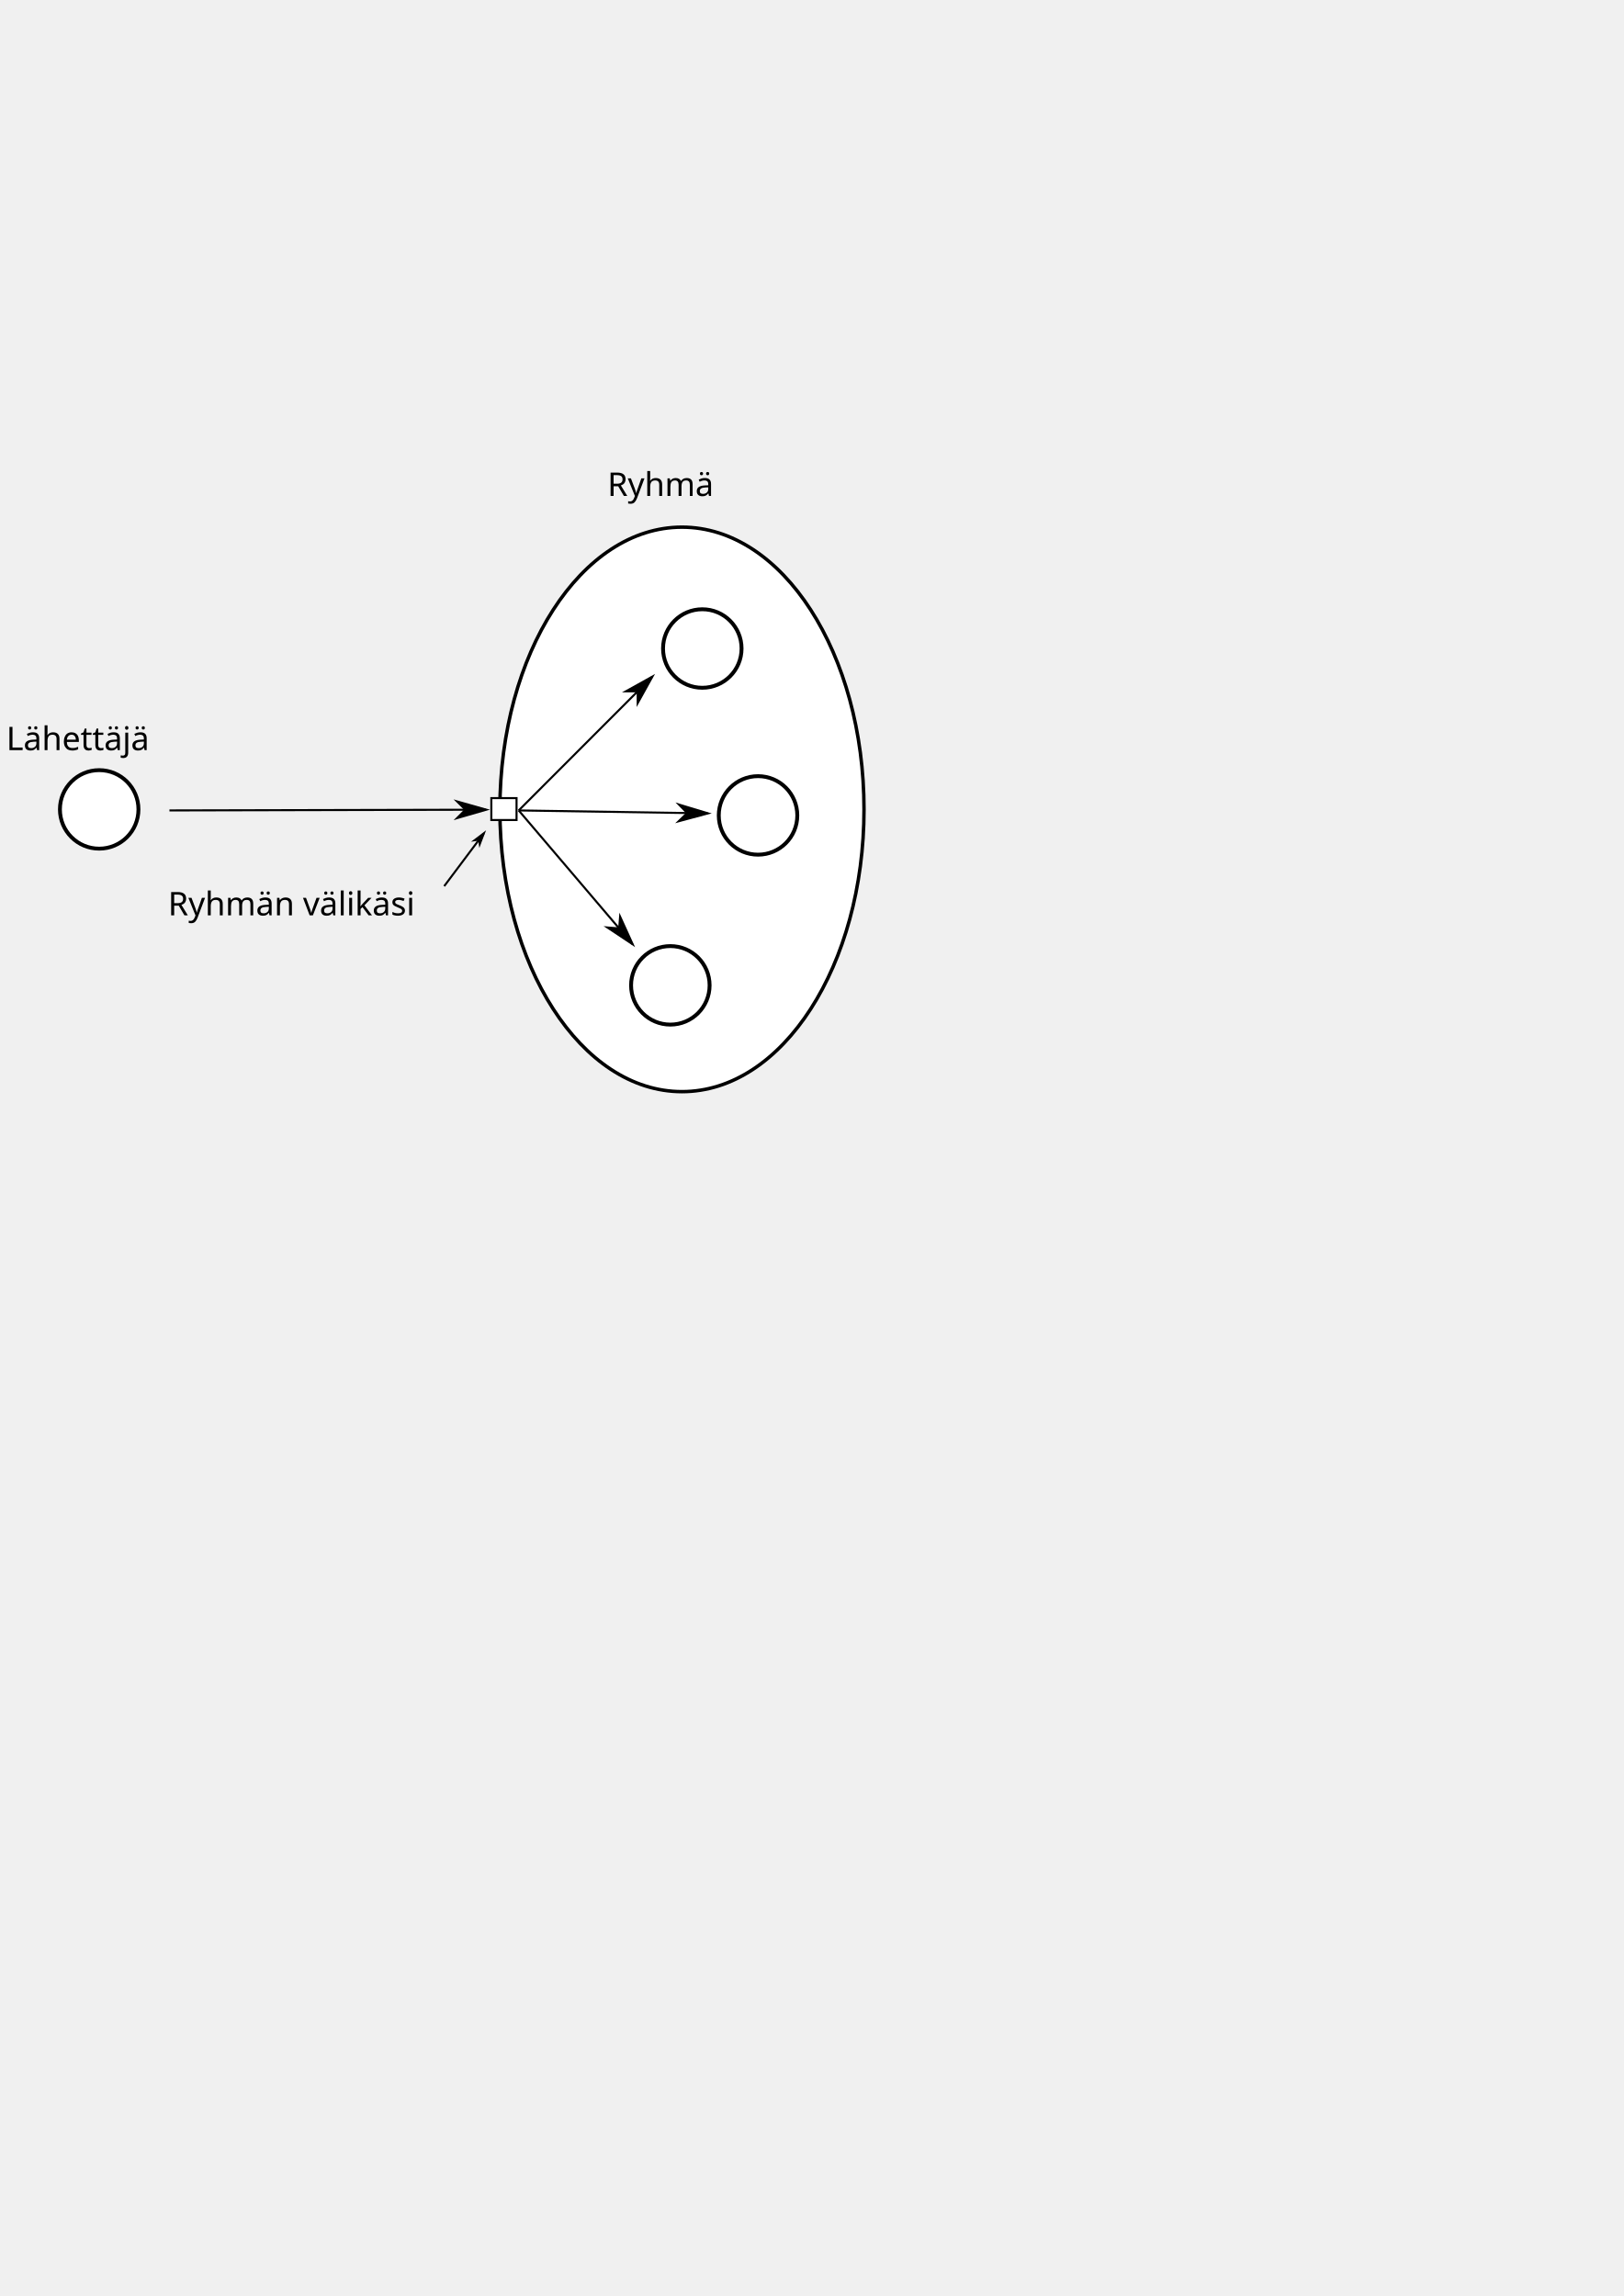
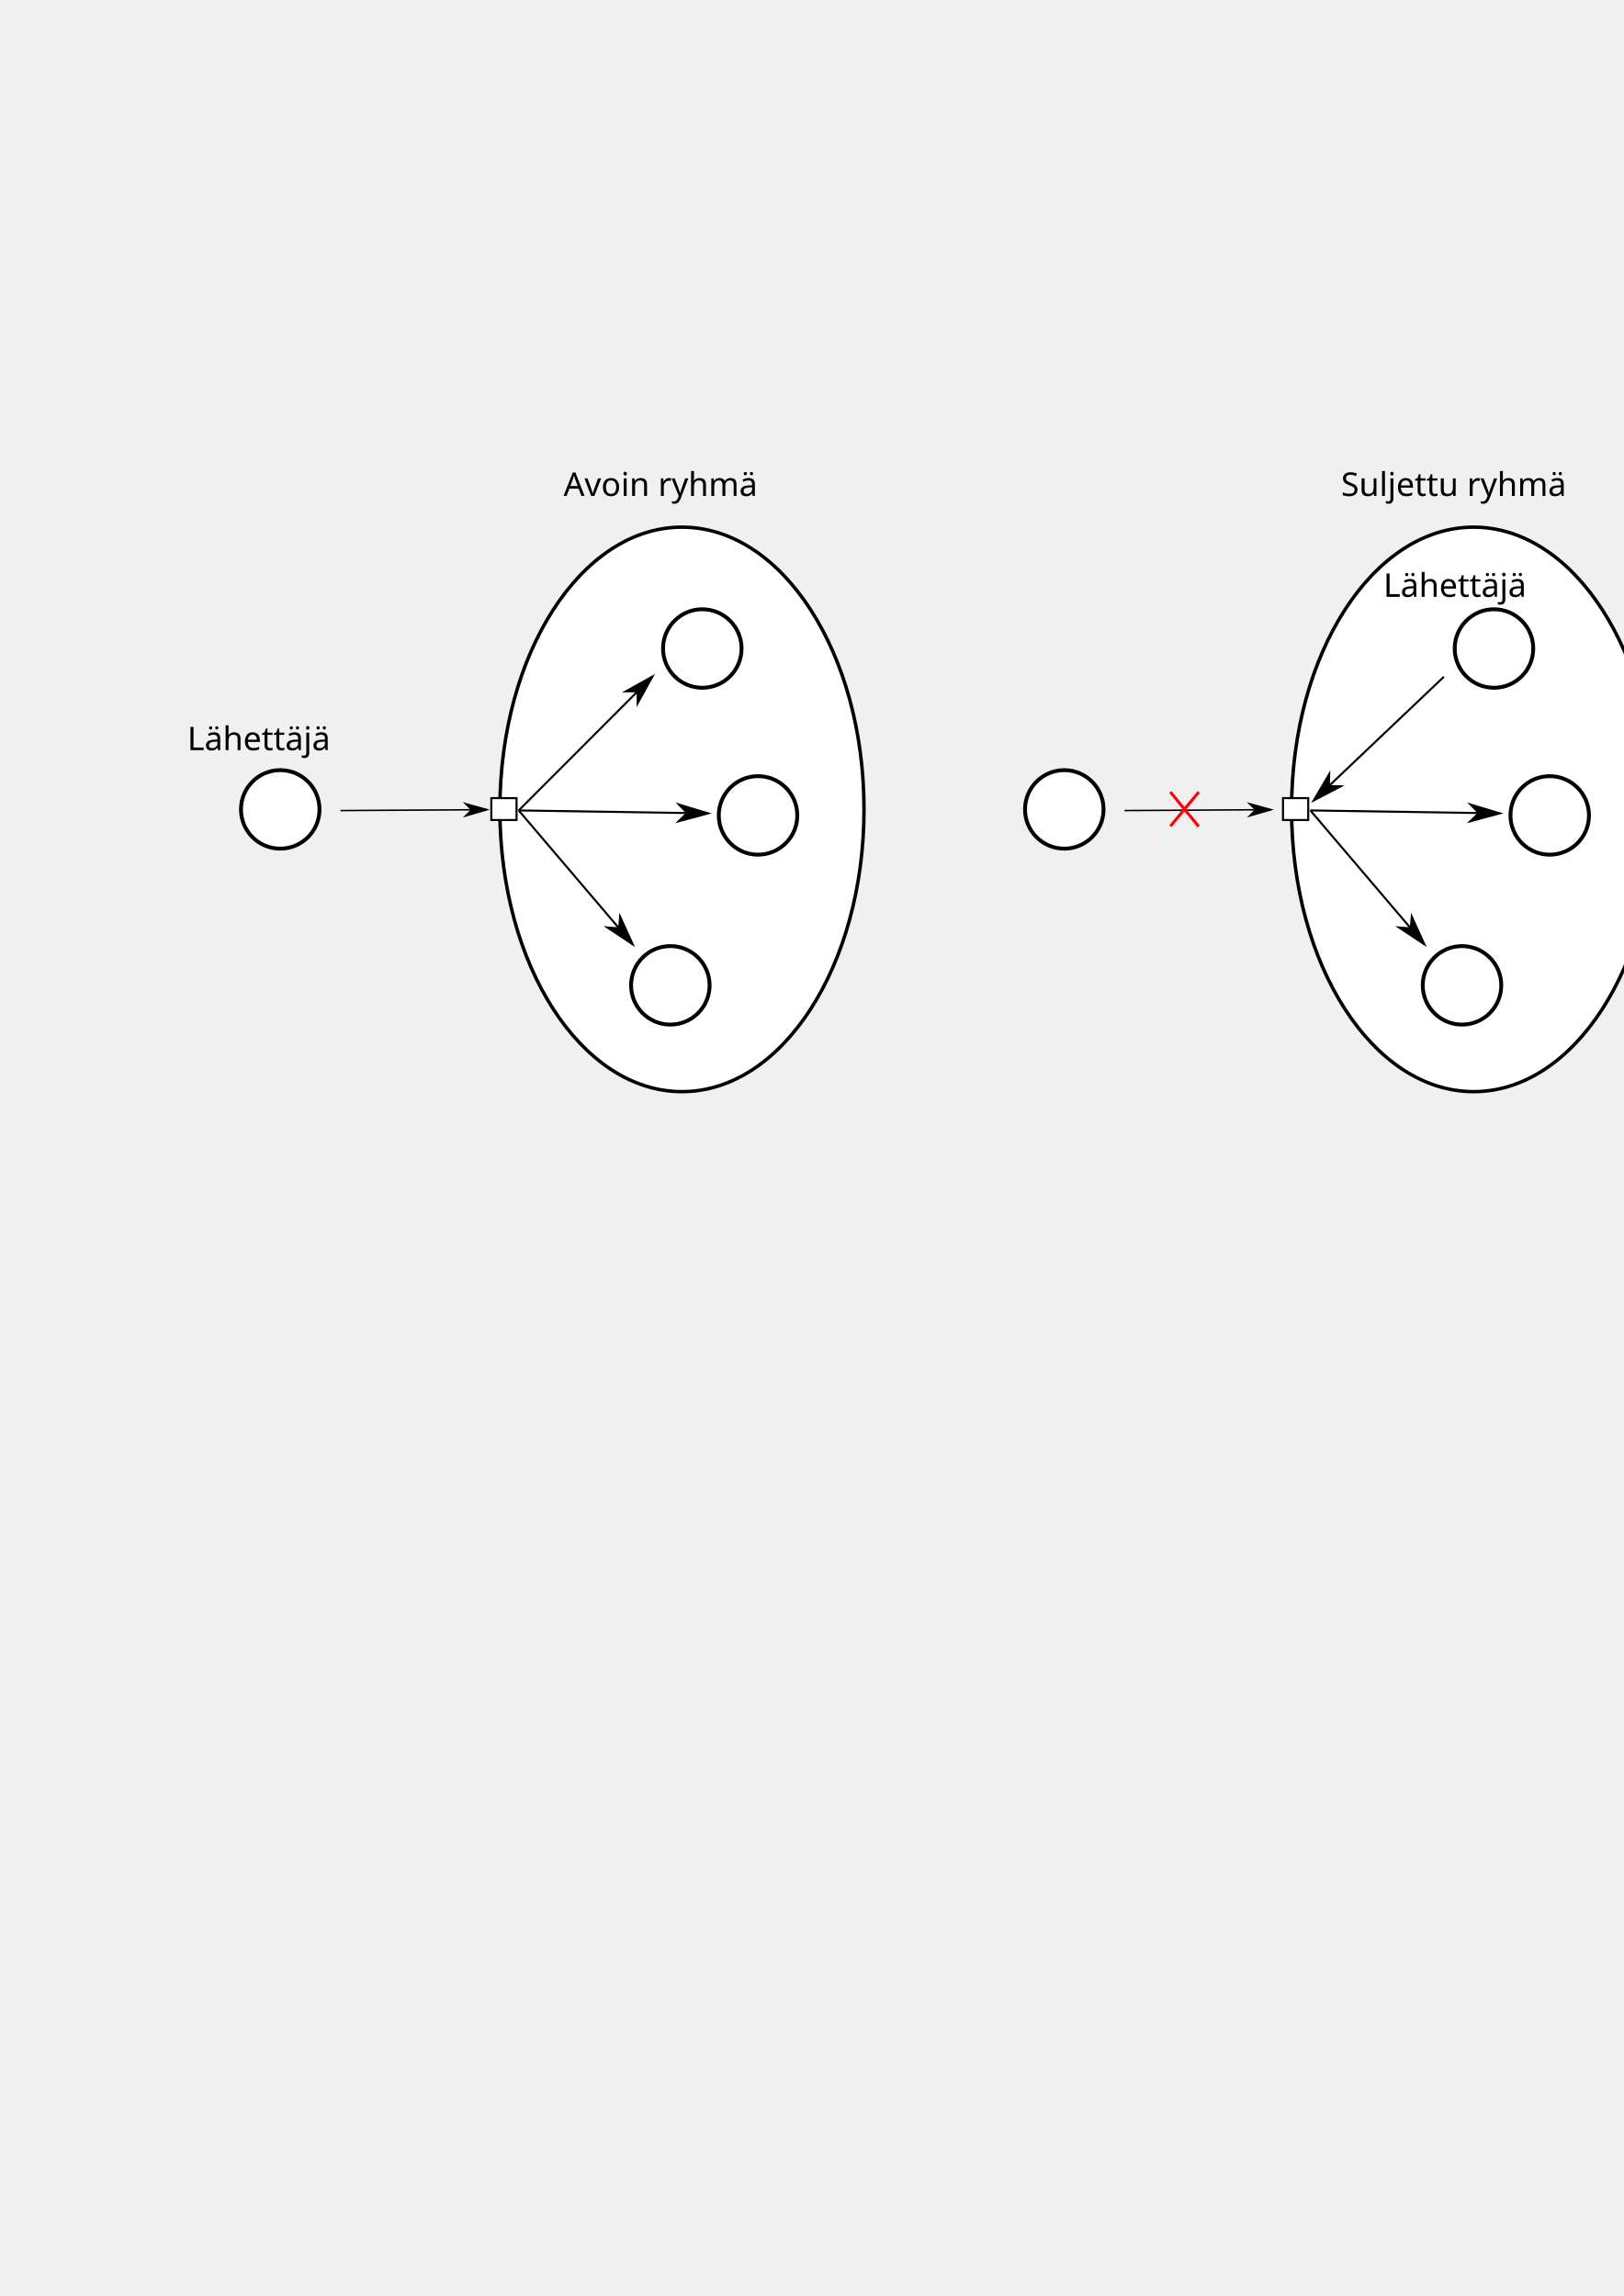
<svg xmlns="http://www.w3.org/2000/svg" width="210mm" height="297mm" viewBox="0 0 210 297" version="1.1" id="svg8">
  <defs id="defs2">
+     <marker orient="auto" refY="0.0" refX="0.0" id="Arrow1Lstart" style="overflow:visible">
+       <path id="path969" d="M 0.0,0.0 L 5.0,-5.0 L -12.5,0.0 L 5.0,5.0 L 0.0,0.0 z " style="fill-rule:evenodd;stroke:#000000;stroke-width:1pt;stroke-opacity:1;fill:#000000;fill-opacity:1" transform="scale(0.8) translate(12.5,0)" />
+     </marker>
+     <marker orient="auto" refY="0.0" refX="0.0" id="marker967" style="overflow:visible;">
+       <path id="path965" d="M 0.0,0.0 L 5.0,-5.0 L -12.5,0.0 L 5.0,5.0 L 0.0,0.0 z " style="fill-rule:evenodd;stroke:#000000;stroke-width:1pt;stroke-opacity:1;fill:#000000;fill-opacity:1" transform="scale(0.8) rotate(180) translate(12.5,0)" />
+     </marker>
    <marker orient="auto" refY="0.0" refX="0.0" id="Arrow1Mend" style="overflow:visible;">
      <path id="path932" d="M 0.0,0.0 L 5.0,-5.0 L -12.5,0.0 L 5.0,5.0 L 0.0,0.0 z " style="fill-rule:evenodd;stroke:#000000;stroke-width:1pt;stroke-opacity:1;fill:#000000;fill-opacity:1" transform="scale(0.4) rotate(180) translate(10,0)" />
    </marker>
    <marker style="overflow:visible;" id="marker1571" refX="0.0" refY="0.0" orient="auto">
      <path transform="scale(0.8) rotate(180) translate(12.5,0)" style="fill-rule:evenodd;stroke:#000000;stroke-width:1pt;stroke-opacity:1;fill:#000000;fill-opacity:1" d="M 0.0,0.0 L 5.0,-5.0 L -12.5,0.0 L 5.0,5.0 L 0.0,0.0 z " id="path1569" />
    </marker>
    <marker orient="auto" refY="0.0" refX="0.0" id="marker1389" style="overflow:visible;">
      <path id="path1387" d="M 0.0,0.0 L 5.0,-5.0 L -12.5,0.0 L 5.0,5.0 L 0.0,0.0 z " style="fill-rule:evenodd;stroke:#000000;stroke-width:1pt;stroke-opacity:1;fill:#000000;fill-opacity:1" transform="scale(0.8) rotate(180) translate(12.5,0)" />
    </marker>
    <marker style="overflow:visible;" id="marker1123" refX="0.0" refY="0.0" orient="auto">
      <path transform="scale(0.8) rotate(180) translate(12.5,0)" style="fill-rule:evenodd;stroke:#000000;stroke-width:1pt;stroke-opacity:1;fill:#000000;fill-opacity:1" d="M 0.0,0.0 L 5.0,-5.0 L -12.5,0.0 L 5.0,5.0 L 0.0,0.0 z " id="path1121" />
    </marker>
    <marker orient="auto" refY="0.0" refX="0.0" id="Arrow1Lend" style="overflow:visible;">
      <path id="path832" d="M 0.0,0.0 L 5.0,-5.0 L -12.5,0.0 L 5.0,5.0 L 0.0,0.0 z " style="fill-rule:evenodd;stroke:#000000;stroke-width:1pt;stroke-opacity:1;fill:#000000;fill-opacity:1" transform="scale(0.8) rotate(180) translate(12.5,0)" />
    </marker>
  </defs>
  <g id="layer1">
    <ellipse style="opacity:1;vector-effect:none;fill:#ffffff;fill-opacity:1;fill-rule:evenodd;stroke:#000000;stroke-width:0.445;stroke-linecap:butt;stroke-linejoin:miter;stroke-miterlimit:4;stroke-dasharray:none;stroke-dashoffset:0;stroke-opacity:1;paint-order:normal" id="path821" cx="88.199" cy="104.7" rx="23.547" ry="36.51" />
    <circle style="opacity:1;vector-effect:none;fill:#ffffff;fill-opacity:1;fill-rule:evenodd;stroke:#000000;stroke-width:0.5;stroke-linecap:butt;stroke-linejoin:miter;stroke-miterlimit:4;stroke-dasharray:none;stroke-dashoffset:0;stroke-opacity:1;paint-order:normal" id="path815" cx="90.831" cy="83.889" r="5.078" />
    <circle r="5.078" cy="105.478" cx="98.04" id="circle817" style="opacity:1;vector-effect:none;fill:#ffffff;fill-opacity:1;fill-rule:evenodd;stroke:#000000;stroke-width:0.5;stroke-linecap:butt;stroke-linejoin:miter;stroke-miterlimit:4;stroke-dasharray:none;stroke-dashoffset:0;stroke-opacity:1;paint-order:normal" />
    <circle style="opacity:1;vector-effect:none;fill:#ffffff;fill-opacity:1;fill-rule:evenodd;stroke:#000000;stroke-width:0.5;stroke-linecap:butt;stroke-linejoin:miter;stroke-miterlimit:4;stroke-dasharray:none;stroke-dashoffset:0;stroke-opacity:1;paint-order:normal" id="circle819" cx="86.698" cy="127.459" r="5.078" />
-     <circle style="opacity:1;vector-effect:none;fill:#ffffff;fill-opacity:1;fill-rule:evenodd;stroke:#000000;stroke-width:0.5;stroke-linecap:butt;stroke-linejoin:miter;stroke-miterlimit:4;stroke-dasharray:none;stroke-dashoffset:0;stroke-opacity:1;paint-order:normal" id="circle823" cx="12.829" cy="104.7" r="5.078" />
-     <path style="fill:none;stroke:#000000;stroke-width:0.265;stroke-linecap:butt;stroke-linejoin:miter;stroke-miterlimit:4;stroke-dasharray:none;stroke-opacity:1;marker-end:url(#Arrow1Lend)" d="m 21.916,104.833 c 13.647,-0.032 27.295,-0.063 40.942,-0.095" id="path825" />
+     <circle style="opacity:1;vector-effect:none;fill:#ffffff;fill-opacity:1;fill-rule:evenodd;stroke:#000000;stroke-width:0.5;stroke-linecap:butt;stroke-linejoin:miter;stroke-miterlimit:4;stroke-dasharray:none;stroke-dashoffset:0;stroke-opacity:1;paint-order:normal" id="circle823" cx="36.245" cy="104.7" r="5.078" />
+     <path style="fill:none;stroke:#000000;stroke-width:0.197;stroke-linecap:butt;stroke-linejoin:miter;stroke-miterlimit:4;stroke-dasharray:none;stroke-opacity:1;marker-end:url(#Arrow1Lend)" d="m 44.039,104.85 c 6.311,-0.038 12.623,-0.075 18.934,-0.113" id="path825" />
    <path id="path1117" d="M 67.085,104.833 C 72.842,99.069 78.599,93.305 84.356,87.541" style="fill:none;stroke:#000000;stroke-width:0.265;stroke-linecap:butt;stroke-linejoin:miter;stroke-miterlimit:4;stroke-dasharray:none;stroke-opacity:1;marker-end:url(#marker1123)" />
    <path style="fill:none;stroke:#000000;stroke-width:0.265;stroke-linecap:butt;stroke-linejoin:miter;stroke-miterlimit:4;stroke-dasharray:none;stroke-opacity:1;marker-end:url(#marker1389)" d="m 67.085,104.833 c 8.151,0.126 16.302,0.252 24.453,0.378" id="path1383" />
    <path id="path1565" d="m 67.085,104.833 c 4.907,5.764 9.813,11.528 14.72,17.292" style="fill:none;stroke:#000000;stroke-width:0.265;stroke-linecap:butt;stroke-linejoin:miter;stroke-miterlimit:4;stroke-dasharray:none;stroke-opacity:1;marker-end:url(#marker1571)" />
    <text xml:space="preserve" style="font-style:normal;font-variant:normal;font-weight:normal;font-stretch:normal;font-size:4.233px;line-height:1.25;font-family:sans-serif;-inkscape-font-specification:'sans-serif, Normal';font-variant-ligatures:normal;font-variant-caps:normal;font-variant-numeric:normal;font-feature-settings:normal;text-align:center;letter-spacing:0px;word-spacing:0px;writing-mode:lr-tb;text-anchor:middle;fill:#000000;fill-opacity:1;stroke:none;stroke-width:0.265" x="88.184" y="64.152" id="text1815">
-       <tspan id="tspan1813" x="88.184" y="64.152" style="font-style:normal;font-variant:normal;font-weight:normal;font-stretch:normal;font-size:4.233px;font-family:sans-serif;-inkscape-font-specification:'sans-serif, Normal';font-variant-ligatures:normal;font-variant-caps:normal;font-variant-numeric:normal;font-feature-settings:normal;text-align:center;writing-mode:lr-tb;text-anchor:middle;stroke-width:0.265">Ryhmä</tspan>
+       <tspan id="tspan1813" x="88.184" y="64.152" style="font-style:normal;font-variant:normal;font-weight:normal;font-stretch:normal;font-size:4.233px;font-family:sans-serif;-inkscape-font-specification:'sans-serif, Normal';font-variant-ligatures:normal;font-variant-caps:normal;font-variant-numeric:normal;font-feature-settings:normal;text-align:center;writing-mode:lr-tb;text-anchor:middle;stroke-width:0.265">Avoin ryhmä</tspan>
    </text>
    <rect style="opacity:1;vector-effect:none;fill:#ffffff;fill-opacity:1;fill-rule:evenodd;stroke:#000000;stroke-width:0.265;stroke-linecap:butt;stroke-linejoin:miter;stroke-miterlimit:4;stroke-dasharray:none;stroke-dashoffset:0;stroke-opacity:1;paint-order:normal" id="rect1837" width="3.26" height="2.835" x="63.547" y="103.24" />
-     <text id="text1849" y="97.036" x="12.814" style="font-style:normal;font-variant:normal;font-weight:normal;font-stretch:normal;font-size:4.233px;line-height:1.25;font-family:sans-serif;-inkscape-font-specification:'sans-serif, Normal';font-variant-ligatures:normal;font-variant-caps:normal;font-variant-numeric:normal;font-feature-settings:normal;text-align:center;letter-spacing:0px;word-spacing:0px;writing-mode:lr-tb;text-anchor:middle;fill:#000000;fill-opacity:1;stroke:none;stroke-width:0.265" xml:space="preserve">
-       <tspan style="font-style:normal;font-variant:normal;font-weight:normal;font-stretch:normal;font-size:4.233px;font-family:sans-serif;-inkscape-font-specification:'sans-serif, Normal';font-variant-ligatures:normal;font-variant-caps:normal;font-variant-numeric:normal;font-feature-settings:normal;text-align:center;writing-mode:lr-tb;text-anchor:middle;stroke-width:0.265" y="97.036" x="12.814" id="tspan1851">Lähettäjä</tspan>
+     <text id="text1849" y="97.036" x="36.23" style="font-style:normal;font-variant:normal;font-weight:normal;font-stretch:normal;font-size:4.233px;line-height:1.25;font-family:sans-serif;-inkscape-font-specification:'sans-serif, Normal';font-variant-ligatures:normal;font-variant-caps:normal;font-variant-numeric:normal;font-feature-settings:normal;text-align:center;letter-spacing:0px;word-spacing:0px;writing-mode:lr-tb;text-anchor:middle;fill:#000000;fill-opacity:1;stroke:none;stroke-width:0.265" xml:space="preserve">
+       <tspan style="font-style:normal;font-variant:normal;font-weight:normal;font-stretch:normal;font-size:4.233px;font-family:sans-serif;-inkscape-font-specification:'sans-serif, Normal';font-variant-ligatures:normal;font-variant-caps:normal;font-variant-numeric:normal;font-feature-settings:normal;text-align:center;writing-mode:lr-tb;text-anchor:middle;stroke-width:0.265" y="97.036" x="36.23" id="tspan1851">Lähettäjä</tspan>
    </text>
-     <text xml:space="preserve" style="font-style:normal;font-variant:normal;font-weight:normal;font-stretch:normal;font-size:4.233px;line-height:1.25;font-family:sans-serif;-inkscape-font-specification:'sans-serif, Normal';font-variant-ligatures:normal;font-variant-caps:normal;font-variant-numeric:normal;font-feature-settings:normal;text-align:center;letter-spacing:0px;word-spacing:0px;writing-mode:lr-tb;text-anchor:middle;fill:#000000;fill-opacity:1;stroke:none;stroke-width:0.265" x="40.443" y="118.406" id="text917">
-       <tspan x="40.443" y="118.406" style="font-style:normal;font-variant:normal;font-weight:normal;font-stretch:normal;font-size:4.233px;font-family:sans-serif;-inkscape-font-specification:'sans-serif, Normal';font-variant-ligatures:normal;font-variant-caps:normal;font-variant-numeric:normal;font-feature-settings:normal;text-align:center;writing-mode:lr-tb;text-anchor:middle;stroke-width:0.265" id="tspan854">Ryhmän välikäsi</tspan>
+     <ellipse ry="36.51" rx="23.547" cy="104.7" cx="190.589" id="ellipse943" style="opacity:1;vector-effect:none;fill:#ffffff;fill-opacity:1;fill-rule:evenodd;stroke:#000000;stroke-width:0.445;stroke-linecap:butt;stroke-linejoin:miter;stroke-miterlimit:4;stroke-dasharray:none;stroke-dashoffset:0;stroke-opacity:1;paint-order:normal" />
+     <circle r="5.078" cy="83.889" cx="193.221" id="circle945" style="opacity:1;vector-effect:none;fill:#ffffff;fill-opacity:1;fill-rule:evenodd;stroke:#000000;stroke-width:0.5;stroke-linecap:butt;stroke-linejoin:miter;stroke-miterlimit:4;stroke-dasharray:none;stroke-dashoffset:0;stroke-opacity:1;paint-order:normal" />
+     <circle style="opacity:1;vector-effect:none;fill:#ffffff;fill-opacity:1;fill-rule:evenodd;stroke:#000000;stroke-width:0.5;stroke-linecap:butt;stroke-linejoin:miter;stroke-miterlimit:4;stroke-dasharray:none;stroke-dashoffset:0;stroke-opacity:1;paint-order:normal" id="circle947" cx="200.43" cy="105.478" r="5.078" />
+     <circle r="5.078" cy="127.459" cx="189.088" id="circle949" style="opacity:1;vector-effect:none;fill:#ffffff;fill-opacity:1;fill-rule:evenodd;stroke:#000000;stroke-width:0.5;stroke-linecap:butt;stroke-linejoin:miter;stroke-miterlimit:4;stroke-dasharray:none;stroke-dashoffset:0;stroke-opacity:1;paint-order:normal" />
+     <path style="fill:none;stroke:#000000;stroke-width:0.265;stroke-linecap:butt;stroke-linejoin:miter;stroke-miterlimit:4;stroke-dasharray:none;stroke-opacity:1;marker-start:url(#Arrow1Lstart)" d="m 169.938,103.51 c 5.603,-5.323 11.206,-10.646 16.808,-15.969" id="path951" />
+     <path id="path955" d="m 169.475,104.833 c 8.151,0.126 16.302,0.252 24.453,0.378" style="fill:none;stroke:#000000;stroke-width:0.265;stroke-linecap:butt;stroke-linejoin:miter;stroke-miterlimit:4;stroke-dasharray:none;stroke-opacity:1;marker-end:url(#marker1389)" />
+     <path style="fill:none;stroke:#000000;stroke-width:0.265;stroke-linecap:butt;stroke-linejoin:miter;stroke-miterlimit:4;stroke-dasharray:none;stroke-opacity:1;marker-end:url(#marker1571)" d="m 169.475,104.833 c 4.907,5.764 9.813,11.528 14.72,17.292" id="path959" />
+     <rect y="103.24" x="165.937" height="2.835" width="3.26" id="rect963" style="opacity:1;vector-effect:none;fill:#ffffff;fill-opacity:1;fill-rule:evenodd;stroke:#000000;stroke-width:0.265;stroke-linecap:butt;stroke-linejoin:miter;stroke-miterlimit:4;stroke-dasharray:none;stroke-dashoffset:0;stroke-opacity:1;paint-order:normal" />
+     <text xml:space="preserve" style="font-style:normal;font-variant:normal;font-weight:normal;font-stretch:normal;font-size:4.233px;line-height:1.25;font-family:sans-serif;-inkscape-font-specification:'sans-serif, Normal';font-variant-ligatures:normal;font-variant-caps:normal;font-variant-numeric:normal;font-feature-settings:normal;text-align:center;letter-spacing:0px;word-spacing:0px;writing-mode:lr-tb;text-anchor:middle;fill:#000000;fill-opacity:1;stroke:none;stroke-width:0.265" x="190.923" y="77.205" id="text1247">
+       <tspan id="tspan1245" x="190.923" y="77.205" style="font-style:normal;font-variant:normal;font-weight:normal;font-stretch:normal;font-size:4.233px;font-family:sans-serif;-inkscape-font-specification:'sans-serif, Normal';font-variant-ligatures:normal;font-variant-caps:normal;font-variant-numeric:normal;font-feature-settings:normal;text-align:center;writing-mode:lr-tb;text-anchor:middle;stroke-width:0.265">Lähettäjä</tspan>
    </text>
-     <path style="fill:none;stroke:#000000;stroke-width:0.265;stroke-linecap:butt;stroke-linejoin:miter;stroke-opacity:1;stroke-miterlimit:4;stroke-dasharray:none;marker-end:url(#Arrow1Mend)" d="m 57.452,114.626 c 1.701,-2.268 3.402,-4.536 5.103,-6.804" id="path919" />
+     <text id="text1251" y="64.152" x="190.766" style="font-style:normal;font-variant:normal;font-weight:normal;font-stretch:normal;font-size:4.233px;line-height:1.25;font-family:sans-serif;-inkscape-font-specification:'sans-serif, Normal';font-variant-ligatures:normal;font-variant-caps:normal;font-variant-numeric:normal;font-feature-settings:normal;text-align:center;letter-spacing:0px;word-spacing:0px;writing-mode:lr-tb;text-anchor:middle;fill:#000000;fill-opacity:1;stroke:none;stroke-width:0.265" xml:space="preserve">
+       <tspan style="font-style:normal;font-variant:normal;font-weight:normal;font-stretch:normal;font-size:4.233px;font-family:sans-serif;-inkscape-font-specification:'sans-serif, Normal';font-variant-ligatures:normal;font-variant-caps:normal;font-variant-numeric:normal;font-feature-settings:normal;text-align:center;writing-mode:lr-tb;text-anchor:middle;stroke-width:0.265" y="64.152" x="190.766" id="tspan1249">Suljettu ryhmä</tspan>
+     </text>
+     <circle r="5.078" cy="104.7" cx="137.647" id="circle2111" style="opacity:1;vector-effect:none;fill:#ffffff;fill-opacity:1;fill-rule:evenodd;stroke:#000000;stroke-width:0.5;stroke-linecap:butt;stroke-linejoin:miter;stroke-miterlimit:4;stroke-dasharray:none;stroke-dashoffset:0;stroke-opacity:1;paint-order:normal" />
+     <path id="path2113" d="m 145.441,104.85 c 6.311,-0.038 12.623,-0.075 18.934,-0.113" style="fill:none;stroke:#000000;stroke-width:0.197;stroke-linecap:butt;stroke-linejoin:miter;stroke-miterlimit:4;stroke-dasharray:none;stroke-opacity:1;marker-end:url(#Arrow1Lend)" />
+     <path style="fill:#ff2a2a;stroke:#ff0000;stroke-width:0.379px;stroke-linecap:butt;stroke-linejoin:miter;stroke-opacity:1" d="m 151.37,102.446 c 1.221,1.491 2.442,2.983 3.664,4.474" id="path2125" />
+     <path style="fill:#ff2a2a;stroke:#ff0000;stroke-width:0.379px;stroke-linecap:butt;stroke-linejoin:miter;stroke-opacity:1" d="m 155.048,102.446 c -1.224,1.475 -2.449,2.951 -3.673,4.426" id="path2135" />
  </g>
</svg>
